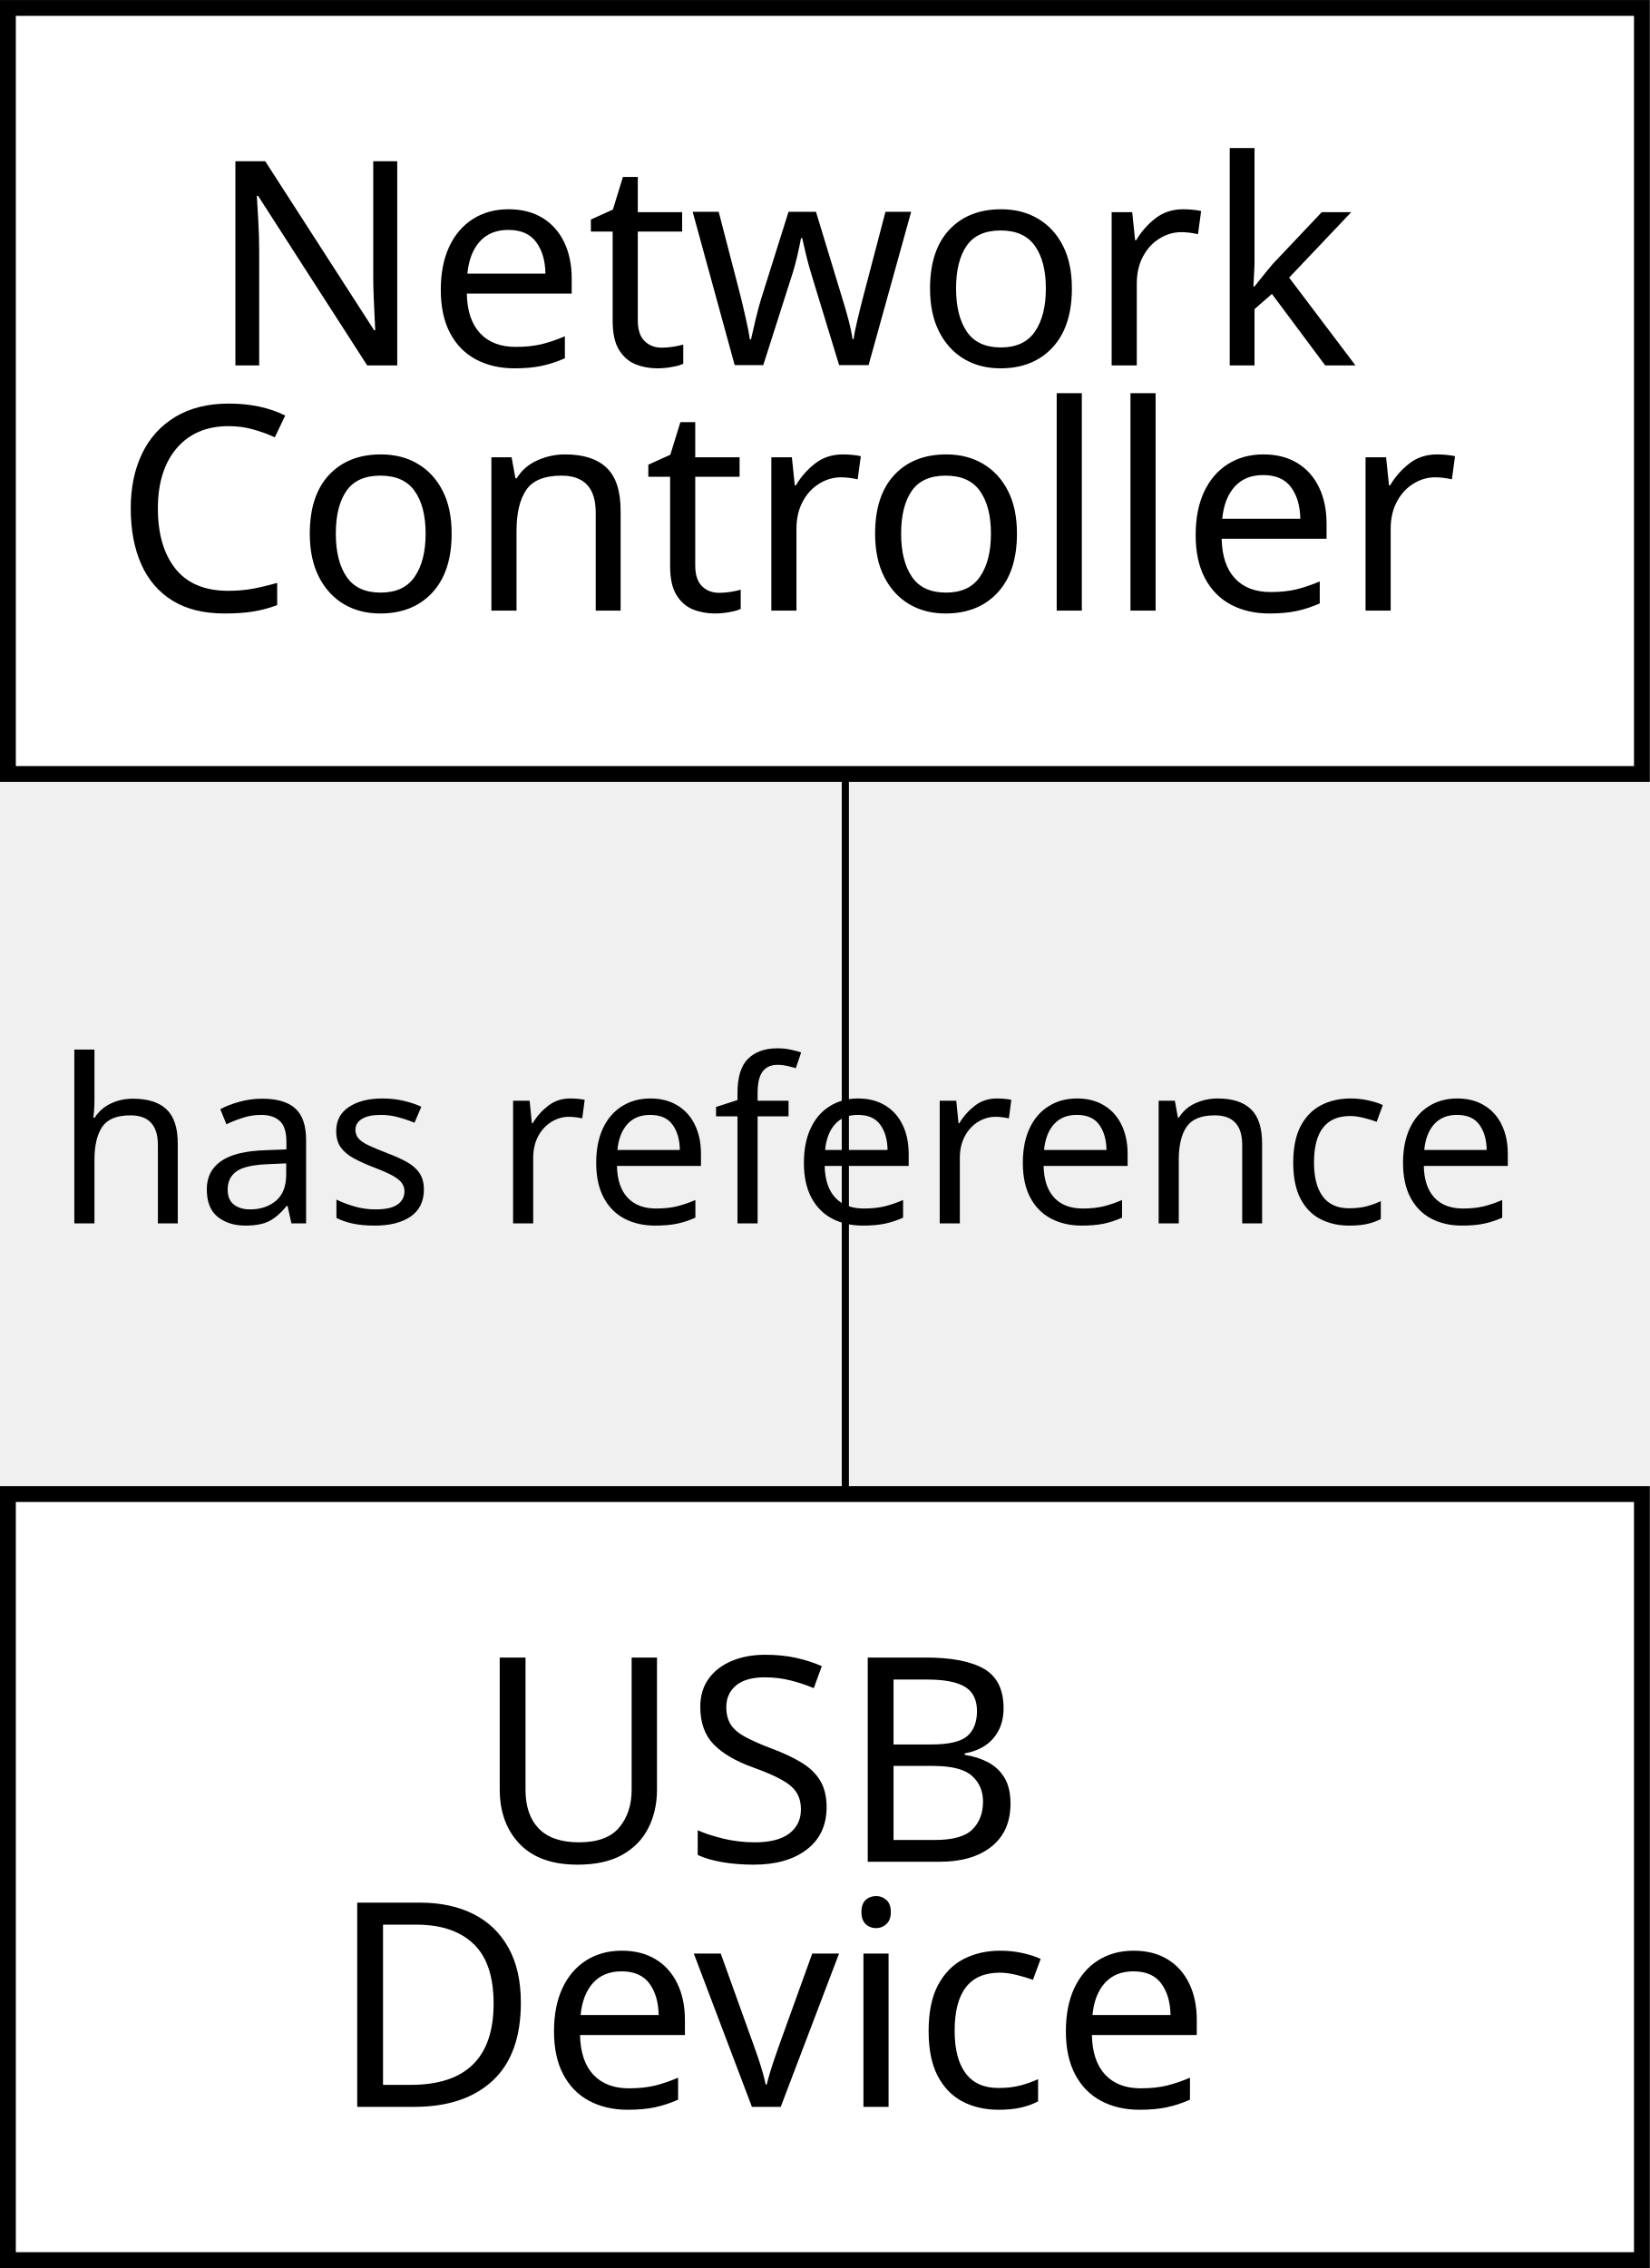
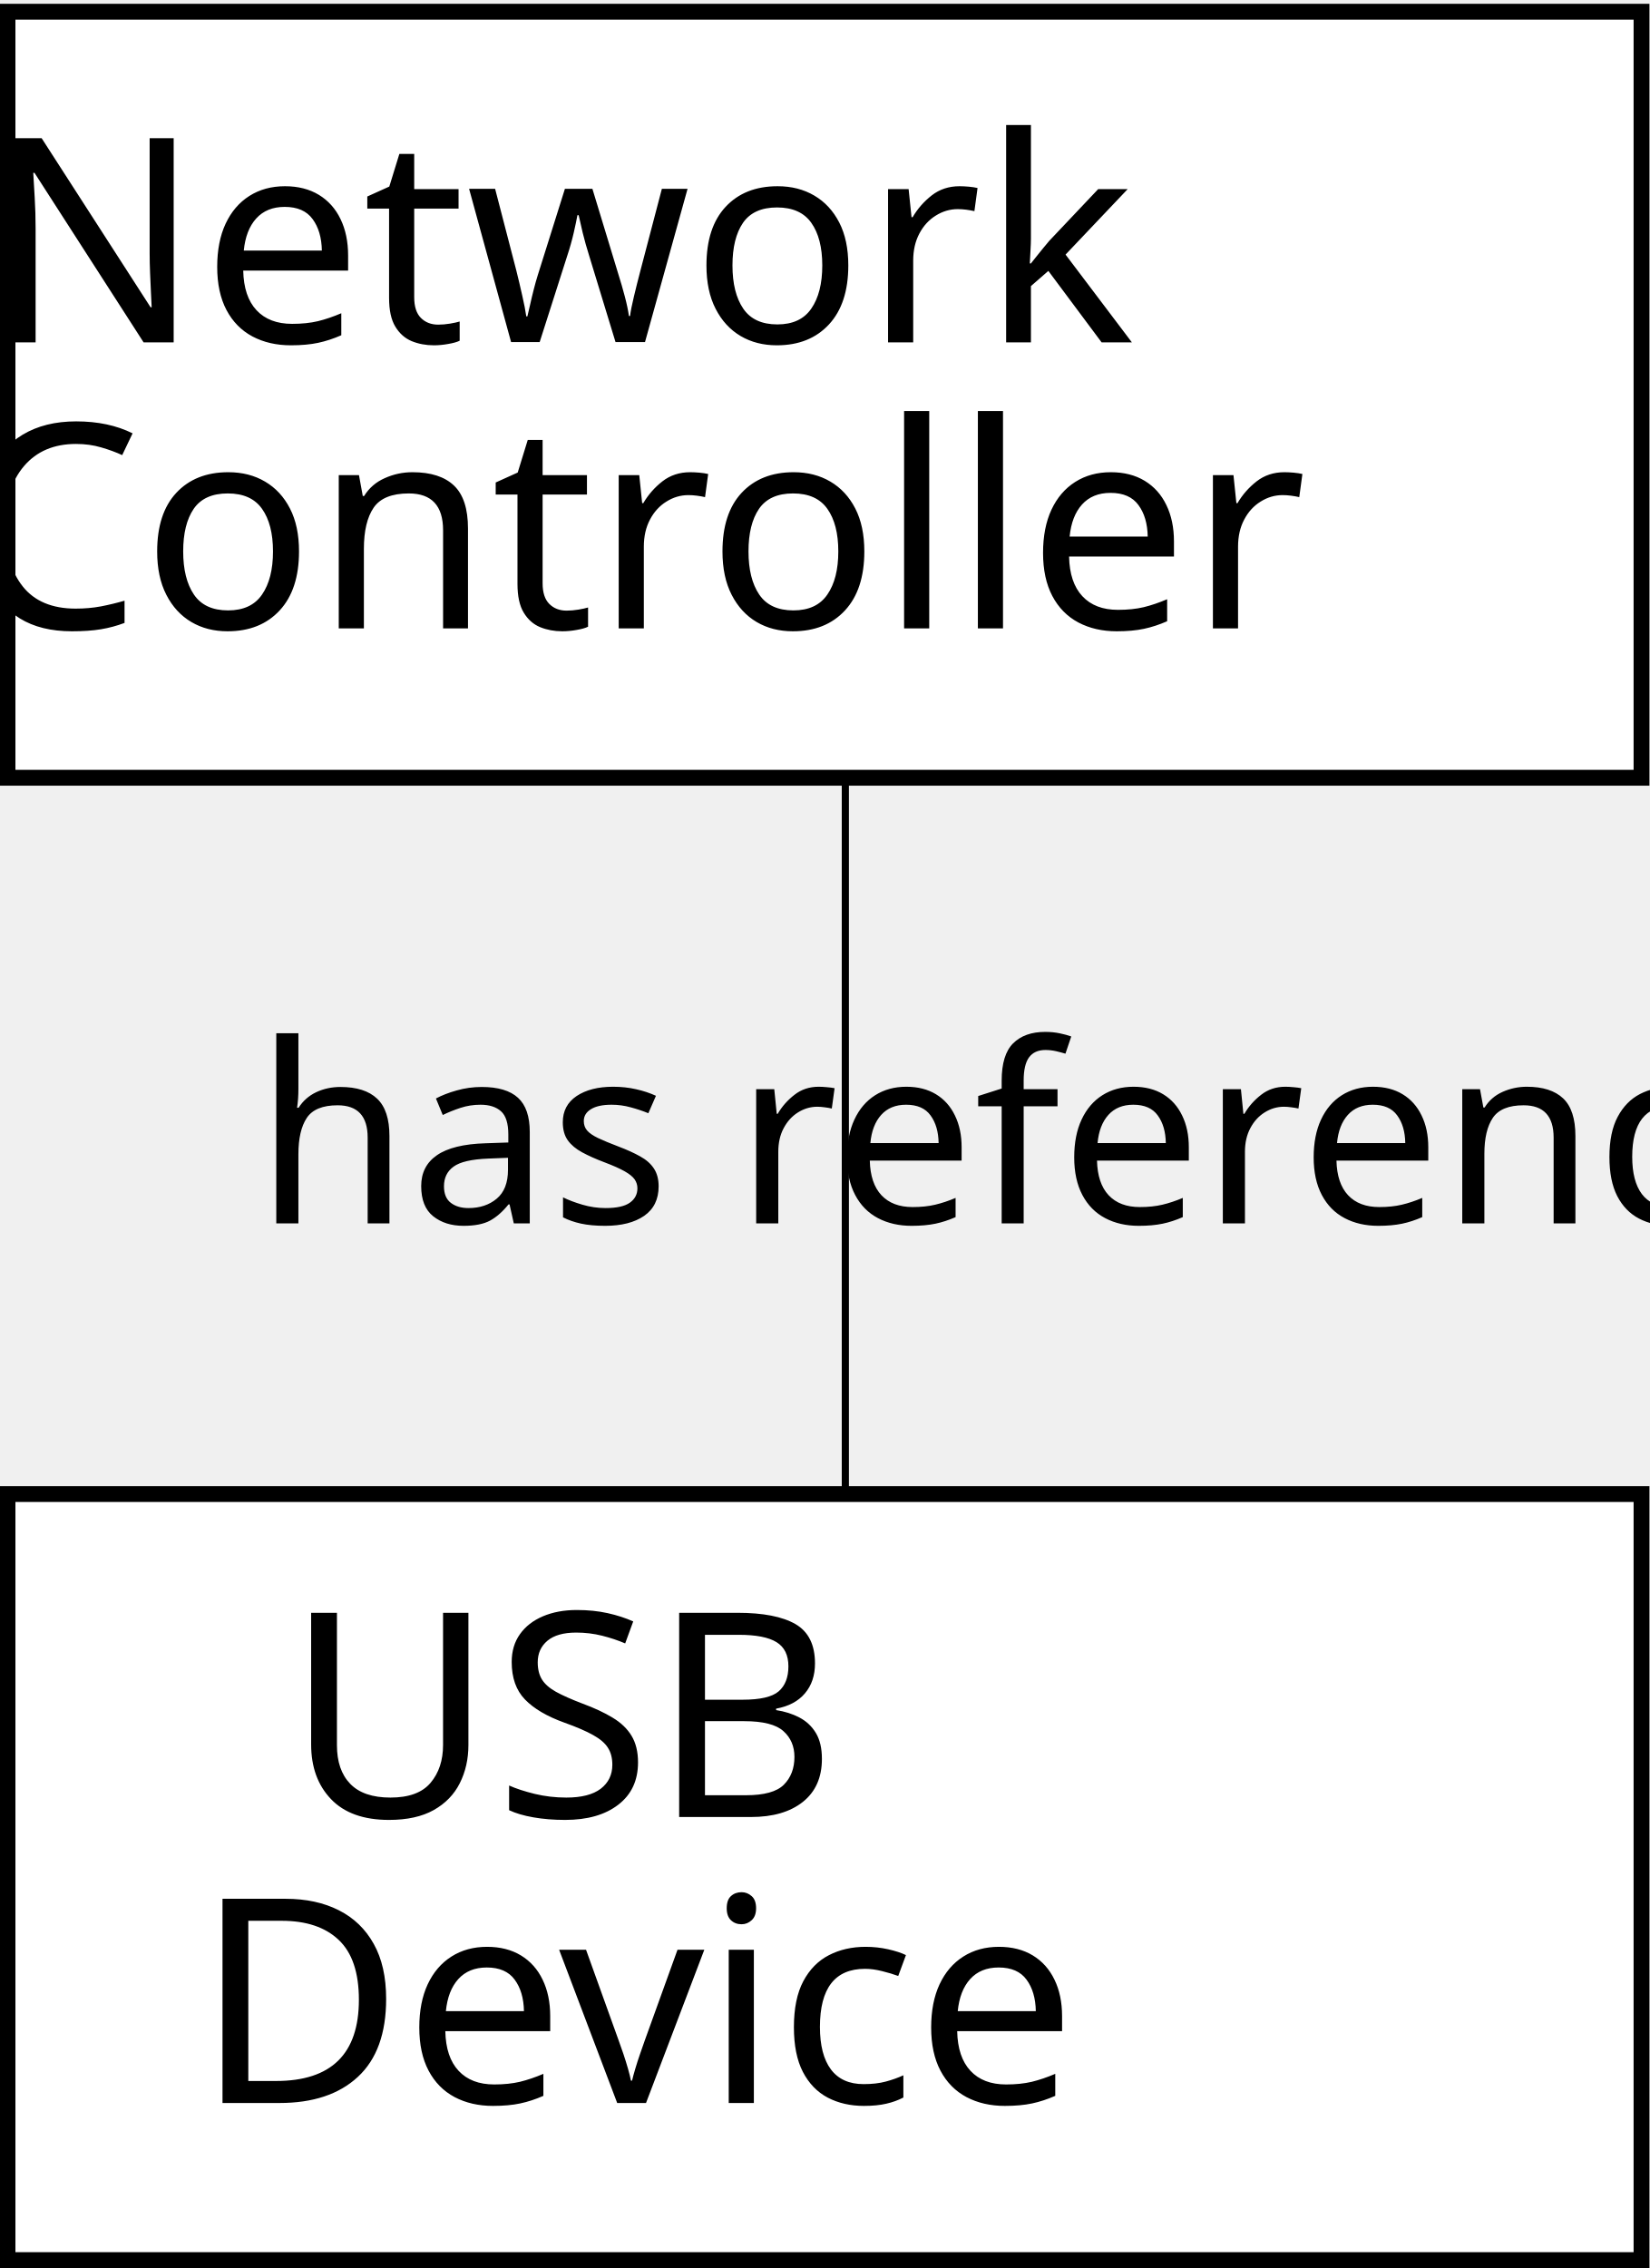
<svg xmlns="http://www.w3.org/2000/svg" width="230.781" height="317.219" id="svg4351" version="1.1">
  <defs id="defs4353" />
  <g id="layer1" transform="translate(-221.75,-61.25)">
-     <rect style="fill:#ffffff;fill-opacity:1;stroke:#000000;stroke-width:2.215;stroke-miterlimit:4;stroke-opacity:1;stroke-dasharray:none" id="rect3033" width="228.571" height="107.143" x="222.857" y="62.362" />
-     <g id="g3039" transform="translate(-65.2553,-272.8571)" style="stroke-width:2.215;stroke-miterlimit:4;stroke-dasharray:none">
-       <text id="text3019" y="385.219" x="316.06" style="font-size:40px;font-style:normal;font-weight:normal;line-height:0%;letter-spacing:0px;word-spacing:0px;fill:#000000;fill-opacity:1;stroke:none;font-family:Sans" xml:space="preserve">
-         <tspan y="385.219" x="316.06" id="tspan3021">Network</tspan>
-       </text>
-       <text id="text3023" y="419.505" x="302.857" style="font-size:40px;font-style:normal;font-weight:normal;line-height:0%;letter-spacing:0px;word-spacing:0px;fill:#000000;fill-opacity:1;stroke:none;font-family:Sans" xml:space="preserve">
-         <tspan y="419.505" x="302.857" id="tspan3025">Controller</tspan>
-       </text>
-     </g>
-     <rect style="fill:#ffffff;fill-opacity:1;stroke:#000000;stroke-width:2.215;stroke-miterlimit:4;stroke-opacity:1;stroke-dasharray:none" id="rect3033-7" width="228.571" height="107.143" x="222.857" y="270.219" />
-     <g id="g3101" transform="translate(14.98884,48.57143)">
-       <text id="text3019-0" y="273.076" x="273.072" style="font-size:40px;font-style:normal;font-weight:normal;line-height:0%;letter-spacing:0px;word-spacing:0px;fill:#000000;fill-opacity:1;stroke:none;font-family:Sans" xml:space="preserve">
-         <tspan y="273.076" x="273.072" id="tspan3021-9">USB</tspan>
-       </text>
-       <text id="text3023-4" y="307.362" x="252.857" style="font-size:40px;font-style:normal;font-weight:normal;line-height:0%;letter-spacing:0px;word-spacing:0px;fill:#000000;fill-opacity:1;stroke:none;font-family:Sans" xml:space="preserve">
-         <tspan y="307.362" x="252.857" id="tspan3025-8">Device</tspan>
-       </text>
-     </g>
+     <rect style="fill:#ffffff;fill-opacity:1;stroke:#000000;stroke-width:2.215;stroke-miterlimit:4;stroke-opacity:1;stroke-dasharray:none" id="rect3033" width="228.571" height="107.143" x="222.801" y="62.89" />
+     <rect style="fill:#ffffff;fill-opacity:1;stroke:#000000;stroke-width:2.215;stroke-miterlimit:4;stroke-opacity:1;stroke-dasharray:none" id="rect3033-7" width="228.571" height="107.143" x="222.801" y="270.219" />
    <path style="fill:none;stroke:#000000;stroke-width:1px;stroke-linecap:butt;stroke-linejoin:miter;stroke-opacity:1" d="m 340,169.505 0,101.429" id="path3115" />
-     <text xml:space="preserve" style="font-size:40px;font-style:normal;font-weight:normal;line-height:0%;letter-spacing:0px;word-spacing:0px;fill:#000000;fill-opacity:1;stroke:none;font-family:Sans" x="229.429" y="232.362" id="text3117">
-       <tspan id="tspan3119" x="229.429" y="232.362" style="font-size:32px">has reference</tspan>
+     <text xml:space="preserve" style="font-size:35px;font-style:normal;font-variant:normal;font-weight:normal;font-stretch:normal;text-align:start;line-height:0%;letter-spacing:0px;word-spacing:0px;writing-mode:lr-tb;text-anchor:start;fill:#000000;fill-opacity:1;stroke:none;font-family:ProductusOSGiBookc;-inkscape-font-specification:ProductusOSGiBookc" x="257.429" y="232.362" id="text3117">
+       <tspan id="tspan3119" x="257.429" y="232.362" style="font-size:35px;font-style:normal;font-variant:normal;font-weight:normal;font-stretch:normal;text-align:start;line-height:0%;writing-mode:lr-tb;text-anchor:start;font-family:ProductusOSGiBookc;-inkscape-font-specification:ProductusOSGiBookc">has reference</tspan>
+     </text>
+     <text xml:space="preserve" style="font-size:40px;font-style:normal;font-variant:normal;font-weight:normal;font-stretch:normal;text-align:center;line-height:100%;letter-spacing:0px;word-spacing:0px;writing-mode:lr-tb;text-anchor:middle;fill:#000000;fill-opacity:1;stroke:none;font-family:ProductusSemibold;-inkscape-font-specification:ProductusSemibold" x="336.391" y="109.137" id="text3001">
+       <tspan id="tspan3003" x="336.391" y="109.137" style="font-size:40px;font-style:normal;font-variant:normal;font-weight:normal;font-stretch:normal;text-align:center;line-height:100%;writing-mode:lr-tb;text-anchor:middle;font-family:ProductusSemibold;-inkscape-font-specification:ProductusSemibold">Network</tspan>
+       <tspan x="336.391" y="149.137" id="tspan3005" style="font-size:40px;font-style:normal;font-variant:normal;font-weight:normal;font-stretch:normal;text-align:center;line-height:100%;writing-mode:lr-tb;text-anchor:middle;font-family:ProductusSemibold;-inkscape-font-specification:ProductusSemibold">Controller</tspan>
+     </text>
+     <text xml:space="preserve" style="font-size:40px;font-style:normal;font-variant:normal;font-weight:normal;font-stretch:normal;text-align:center;line-height:100%;letter-spacing:0px;word-spacing:0px;writing-mode:lr-tb;text-anchor:middle;fill:#000000;fill-opacity:1;stroke:none;font-family:ProductusSemibold;-inkscape-font-specification:ProductusSemibold" x="336.683" y="315.391" id="text3007">
+       <tspan id="tspan3009" x="336.683" y="315.391" style="font-size:40px;font-style:normal;font-variant:normal;font-weight:normal;font-stretch:normal;text-align:center;line-height:100%;writing-mode:lr-tb;text-anchor:middle;font-family:ProductusSemibold;-inkscape-font-specification:ProductusSemibold">USB</tspan>
+       <tspan x="336.683" y="355.391" id="tspan3011" style="font-size:40px;font-style:normal;font-variant:normal;font-weight:normal;font-stretch:normal;text-align:center;line-height:100%;writing-mode:lr-tb;text-anchor:middle;font-family:ProductusSemibold;-inkscape-font-specification:ProductusSemibold">Device</tspan>
    </text>
  </g>
</svg>
